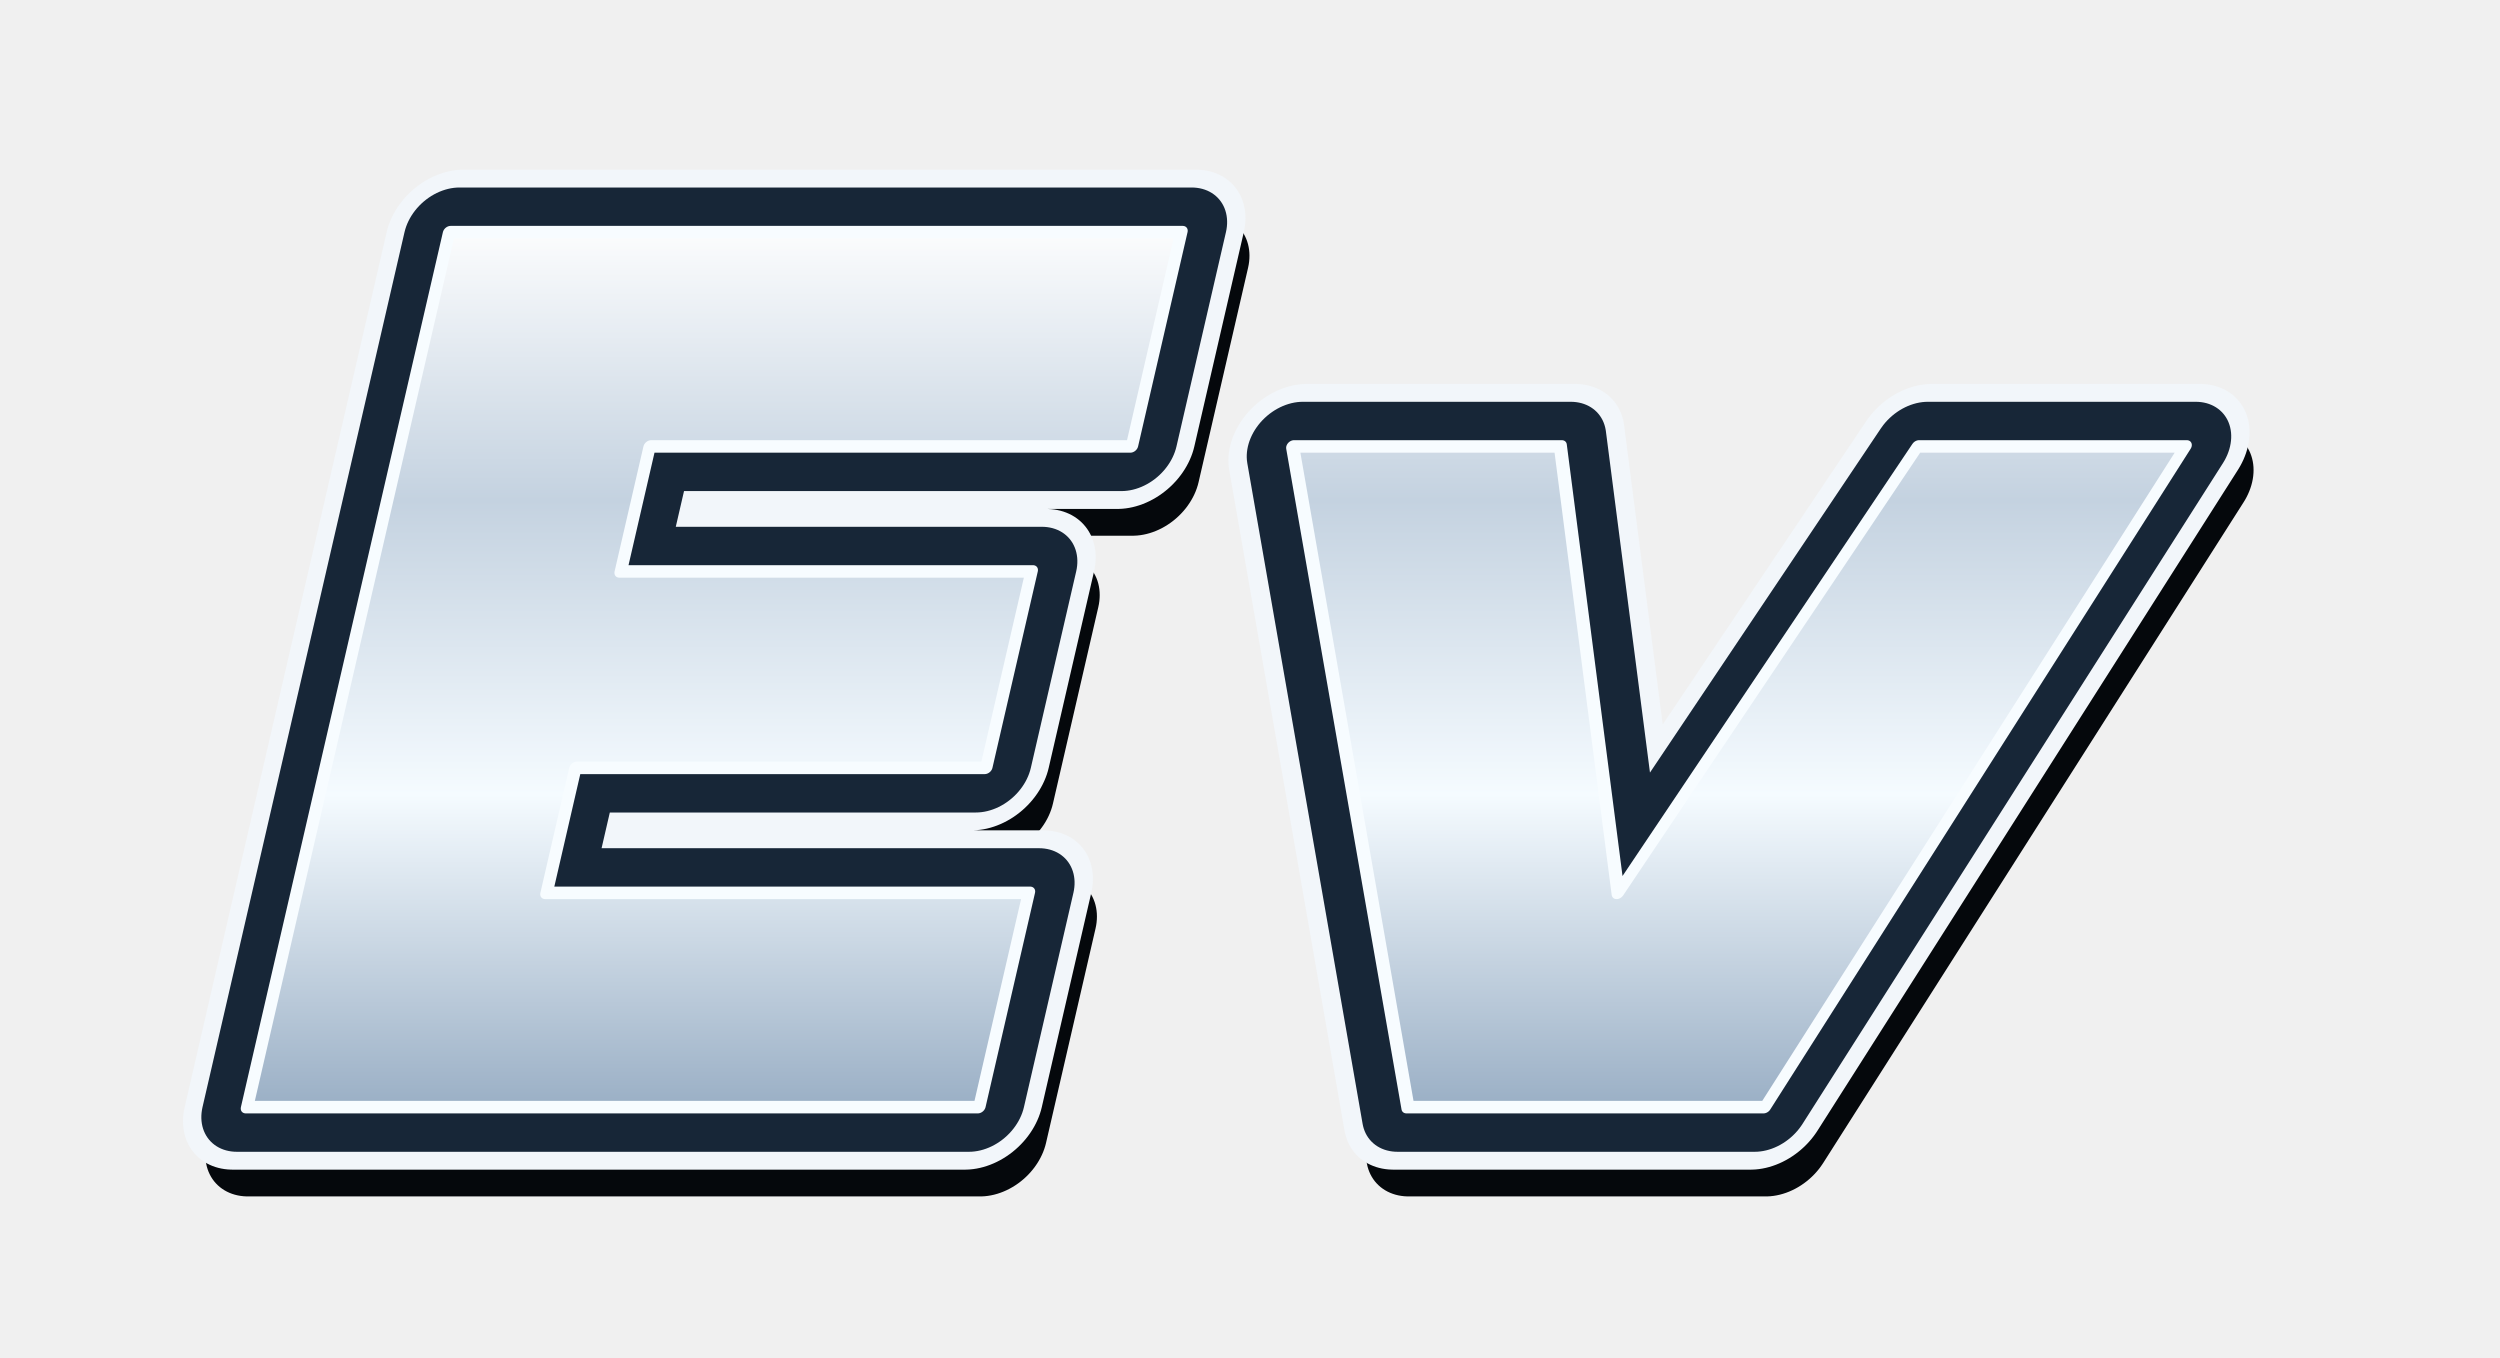
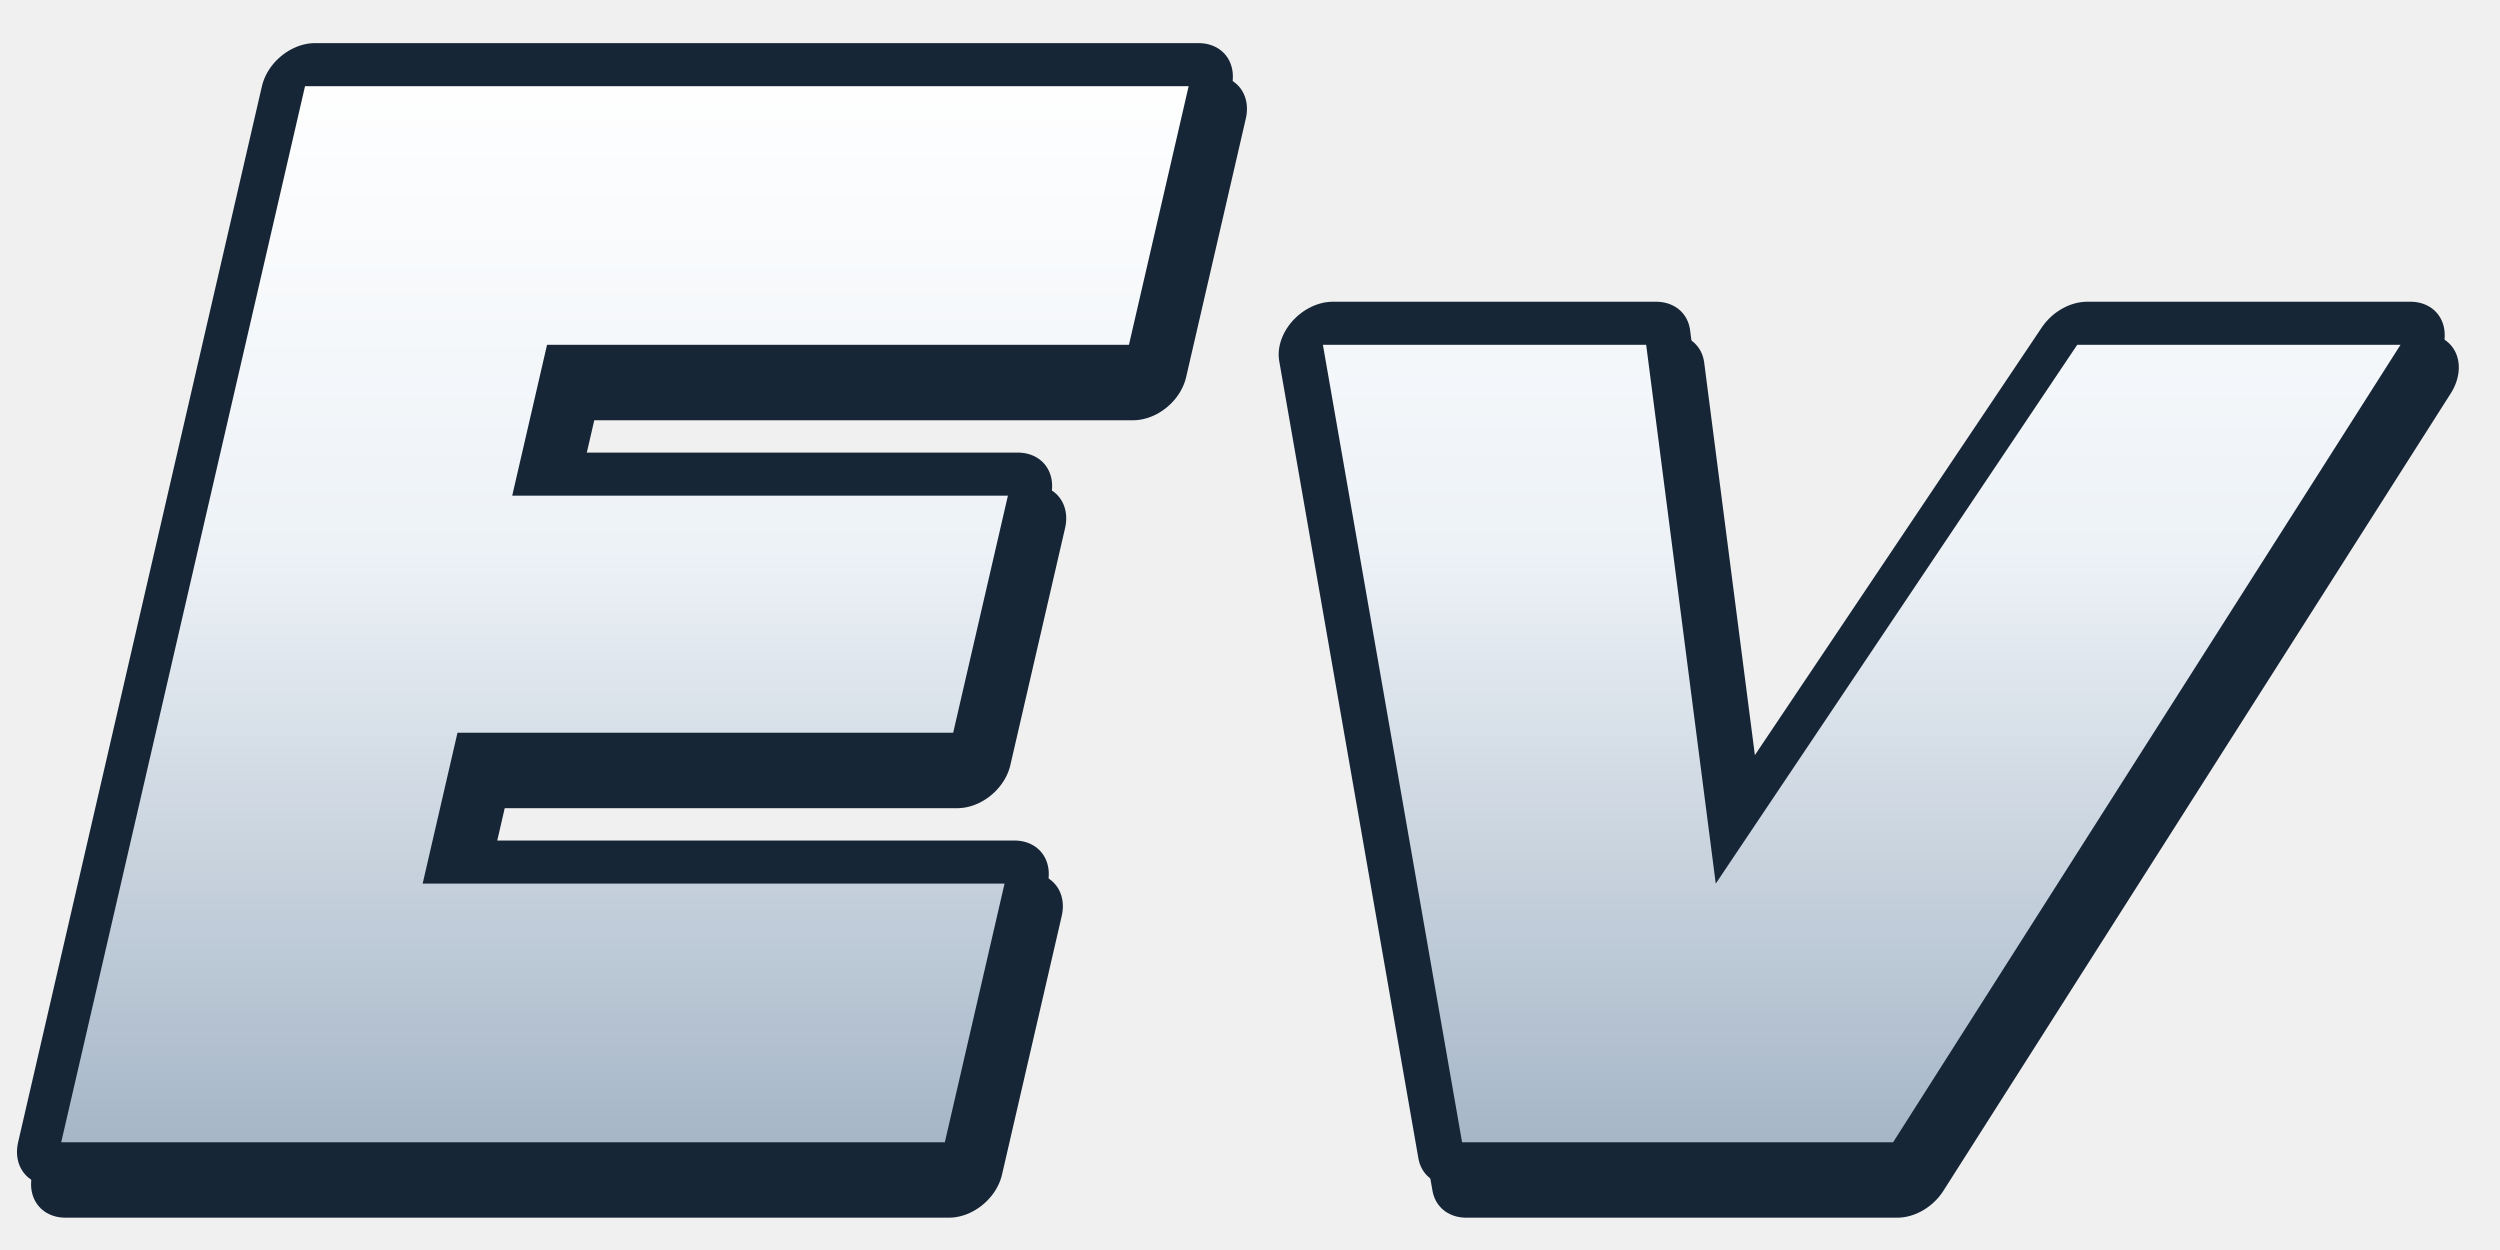
- <svg xmlns="http://www.w3.org/2000/svg" viewBox="0 0 140 76" fill="none">
+ <svg xmlns="http://www.w3.org/2000/svg" viewBox="0 4 116 58" fill="none">
  <defs>
    <linearGradient id="chrome" x1="0" y1="7" x2="0" y2="57" gradientUnits="userSpaceOnUse">
      <stop stop-color="#ffffff" />
-       <stop offset=".32" stop-color="#c4d2e0" />
-       <stop offset=".65" stop-color="#f5fbff" />
-       <stop offset="1" stop-color="#9aafc5" />
+       <stop offset=".45" stop-color="#edf2f7" />
+       <stop offset="1" stop-color="#a6b6c7" />
    </linearGradient>
    <path id="letters" d="M11 8H52V20H25V27H48V38H25V45H52V57H11V8ZM61 20H76L85 45L96 20H111L96 57H76L61 20Z" />
  </defs>
-   <g transform="translate(16 5) skewX(-13)" stroke-linejoin="round">
-     <use href="#letters" transform="translate(1.2 2)" fill="#05080c" stroke="#05080c" stroke-width="6" />
-     <use href="#letters" fill="#fff" stroke="#f2f6fa" stroke-width="7" />
-     <use href="#letters" fill="url(#chrome)" stroke="#172637" stroke-width="5" />
-     <use href="#letters" fill="url(#chrome)" stroke="#f7fcff" stroke-width=".7" />
+   <g transform="translate(5 0) skewX(-13)" stroke-linejoin="round">
+     <use href="#letters" transform="translate(1 1.5)" fill="#172637" stroke="#172637" stroke-width="4" />
+     <use href="#letters" fill="url(#chrome)" stroke="#172637" stroke-width="4" paint-order="stroke fill" />
  </g>
</svg>
